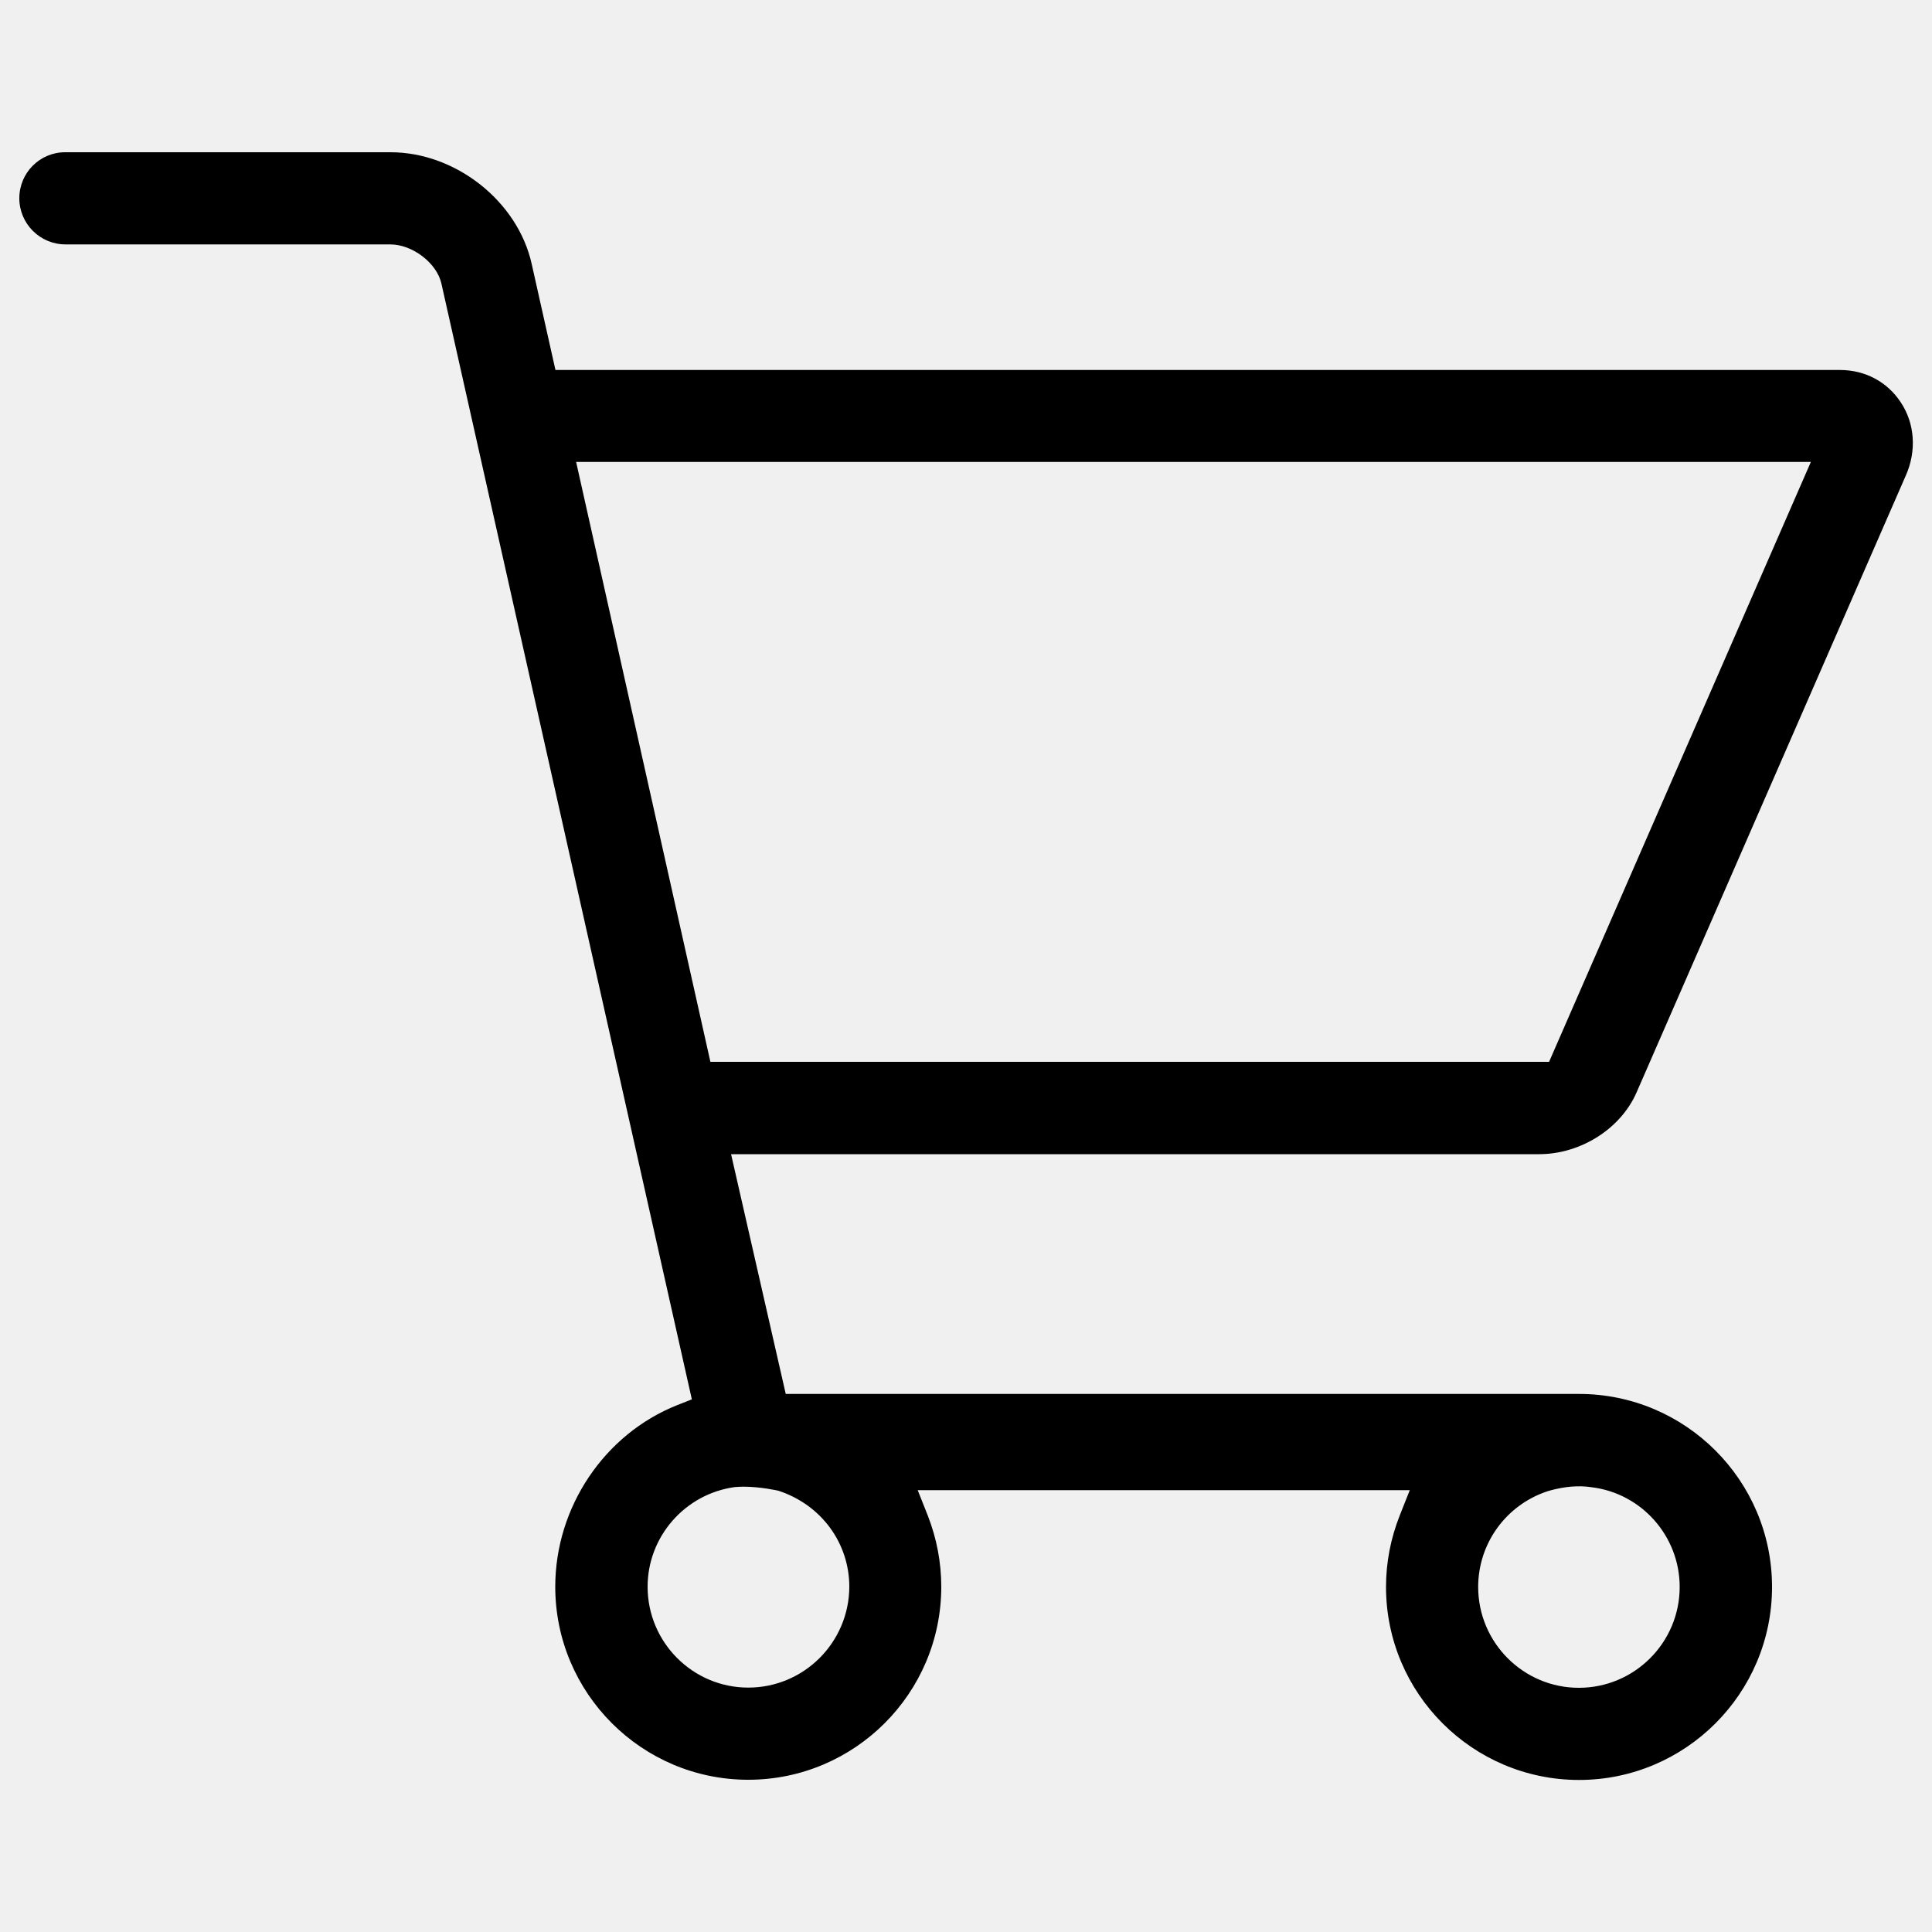
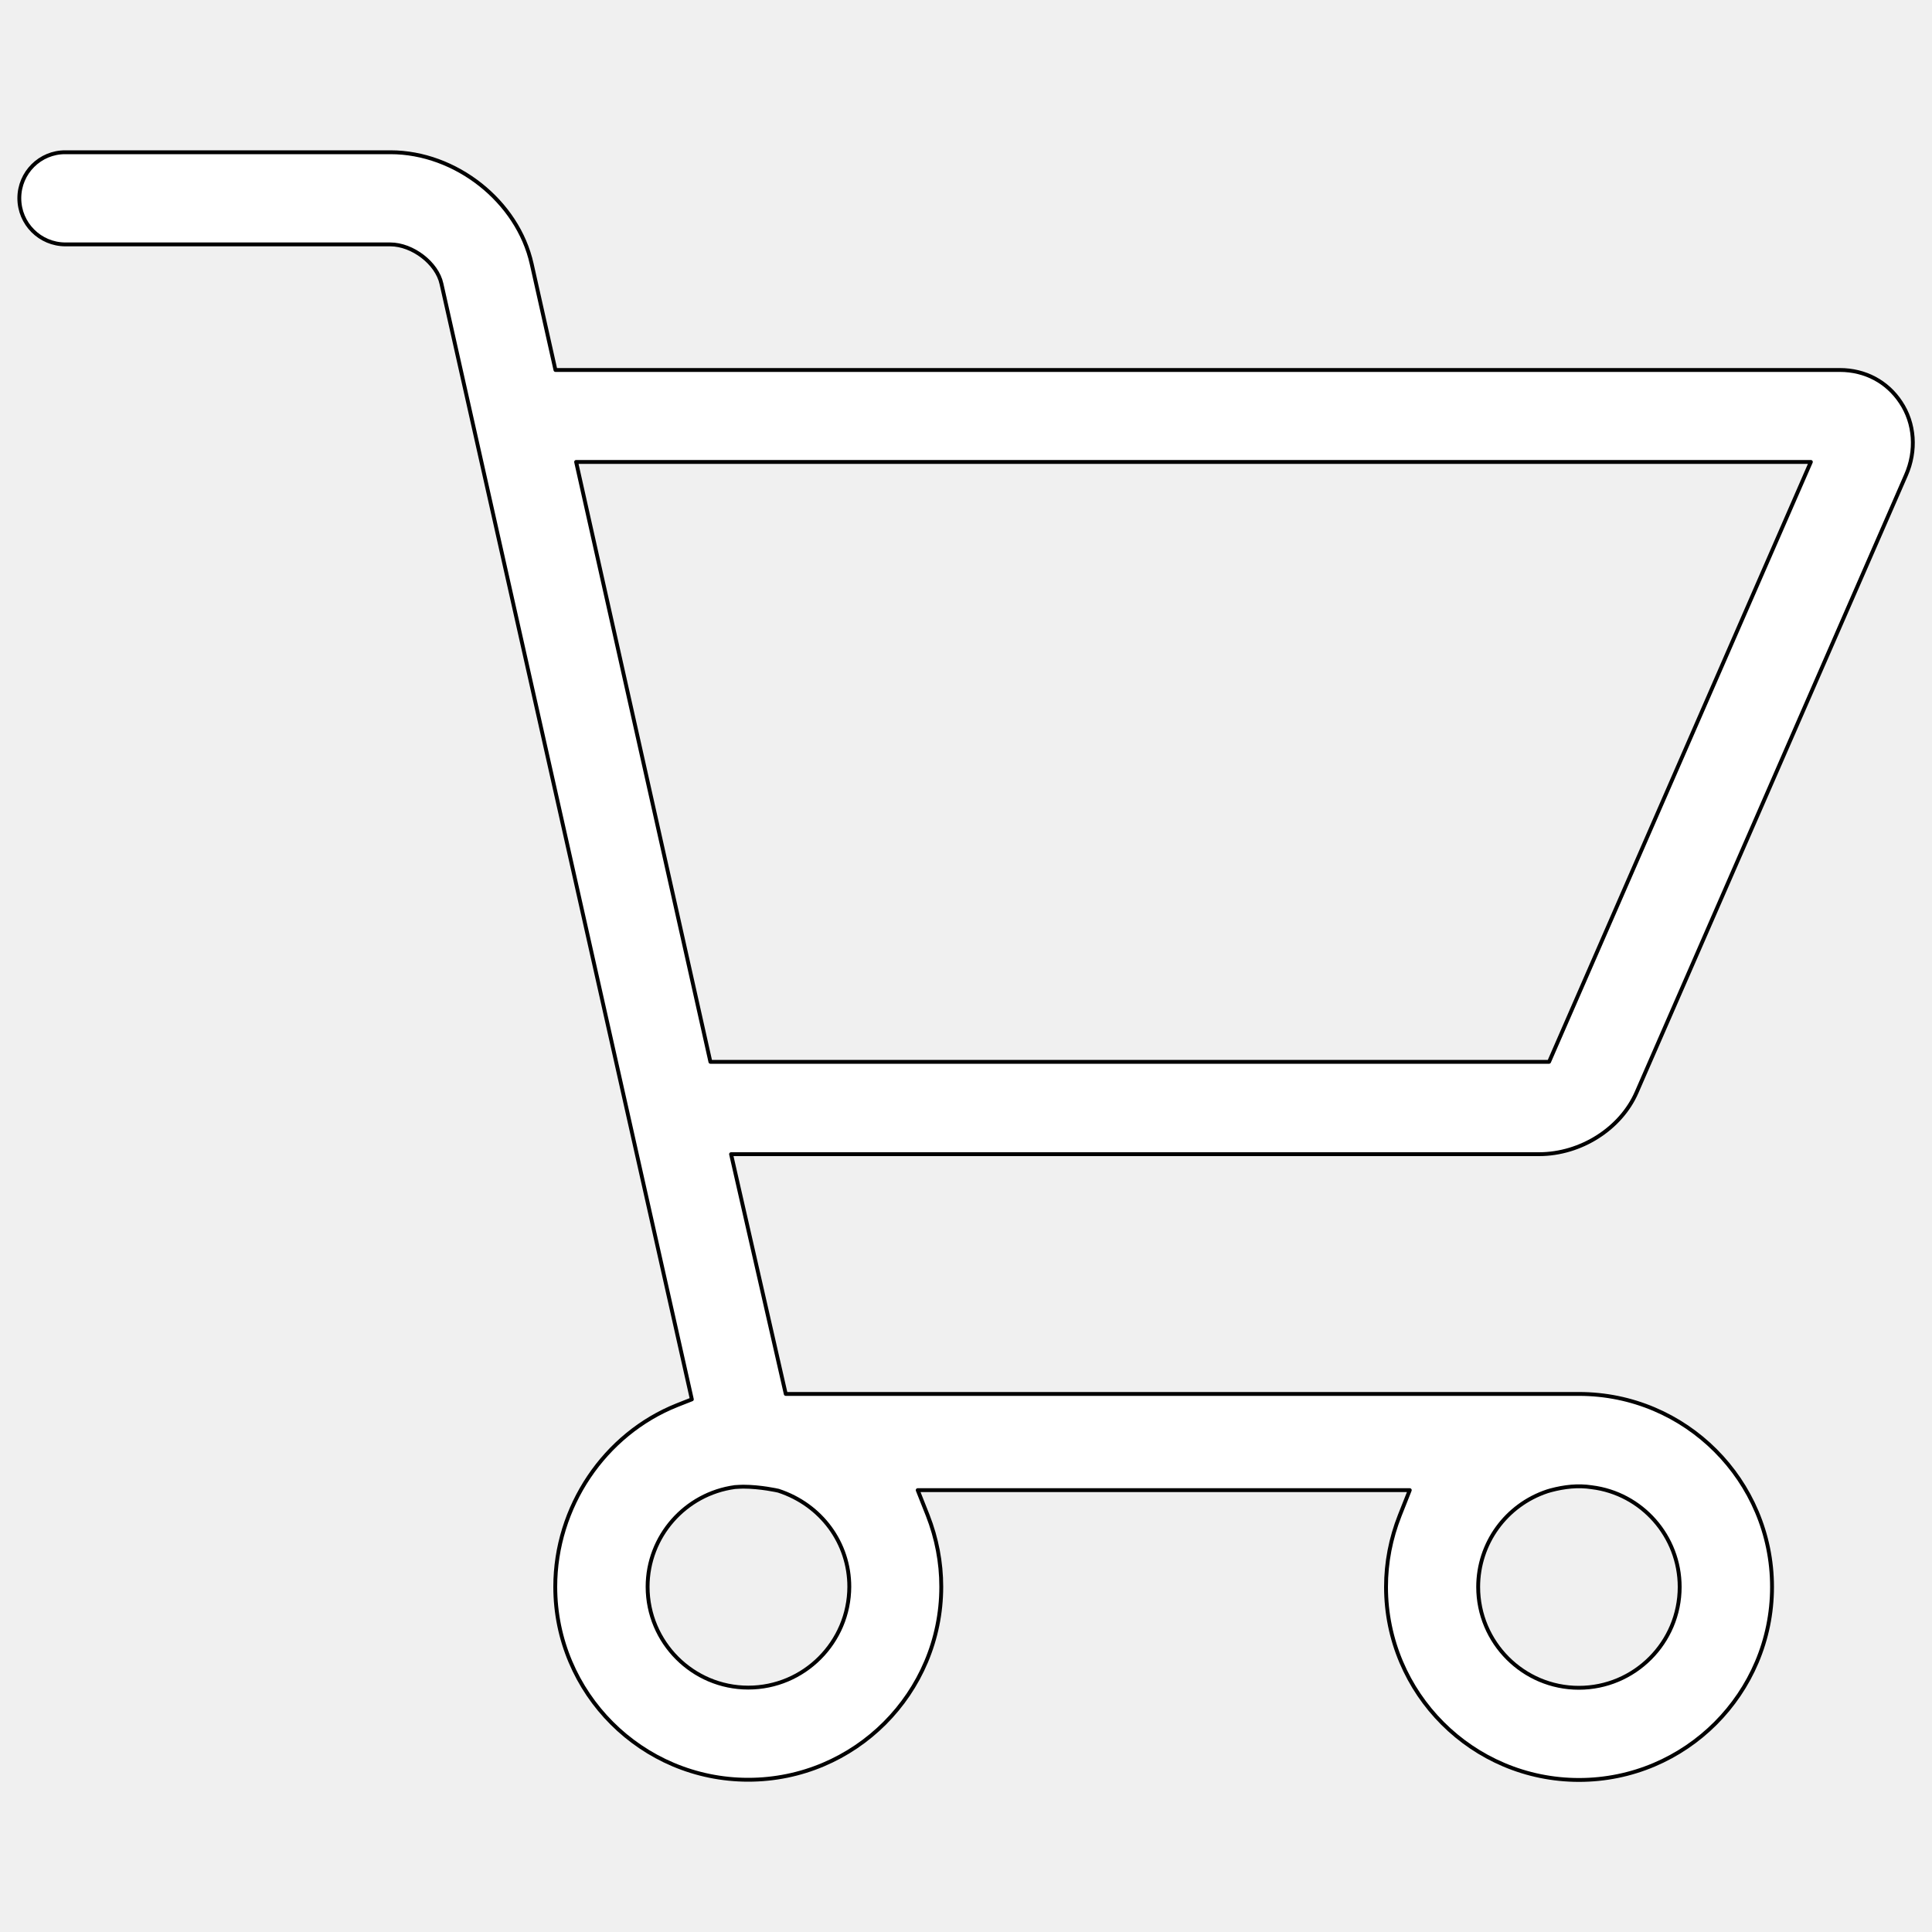
- <svg xmlns="http://www.w3.org/2000/svg" version="1.1" x="0px" y="0px" viewBox="0 0 1000 1000" enable-background="new 0 0 1000 1000" xml:space="preserve">
-   <g>
-     <path d="M717.4,821.4c0,55.1,44.8,99.9,99.9,99.9c55.1,0,99.9-44.8,99.9-99.9c0-55.1-44.8-99.9-99.9-99.9H406.7l-28.3-124.1h418.2c21.6,0,42.3-13.2,50.5-32l139.4-319.4c5.6-12.7,4.6-26.9-2.7-37.8c-7-10.6-18.4-16.7-31.5-16.7H287.5l-12.3-54.9c-7.2-32.4-39.3-57.8-73.1-57.8H33.9C20.7,78.7,10,89.4,10,102.6c0,13.2,10.7,23.9,23.9,23.9H202c11.5,0,24.2,9.7,26.5,20.4l129.6,577.4l-7.6,3c-37.7,15-63.1,52.8-63.1,94c0,55.1,44.8,99.9,99.9,99.9c55.1,0,99.9-44.8,99.9-99.9c0-12.7-2.4-25.1-7-36.9l-5.2-13.1h254.7l-5.2,13.1C719.8,796.3,717.4,808.7,717.4,821.4z M800.9,771.9l1.7-0.5c7.1-1.9,14.2-2.7,21.3-1.6c25.9,3.2,45.5,25.4,45.5,51.6c0,28.8-23.4,52.2-52.2,52.2c-28.7,0-52.1-23.4-52.1-52.2C765.1,798.9,779.5,779,800.9,771.9z M298.2,239.1h639.1L801.8,549.6H367.7L298.2,239.1z M387.3,873.5c-28.7,0-52.1-23.4-52.1-52.2c0-26,19.4-48.1,45.2-51.6c1.8-0.1,3-0.2,4.3-0.2c8.9,0,17.8,2,18.2,2.1c22.3,7.3,36.7,27.2,36.7,49.7C439.5,850.1,416.1,873.5,387.3,873.5z" />
-   </g>
+ <svg xmlns="http://www.w3.org/2000/svg" stroke-width="2" stroke="currentColor" stroke-linecap="round" stroke-linejoin="round" viewBox="0 0 1000 1000" fill="white">
+   <path d="M717.4,821.4c0,55.1,44.8,99.9,99.9,99.9c55.1,0,99.9-44.8,99.9-99.9c0-55.1-44.8-99.9-99.9-99.9H406.7l-28.3-124.1h418.2c21.6,0,42.3-13.2,50.5-32l139.4-319.4c5.6-12.7,4.6-26.9-2.7-37.8c-7-10.6-18.4-16.7-31.5-16.7H287.5l-12.3-54.9c-7.2-32.4-39.3-57.8-73.1-57.8H33.9C20.7,78.7,10,89.4,10,102.6c0,13.2,10.7,23.9,23.9,23.9H202c11.5,0,24.2,9.7,26.5,20.4l129.6,577.4l-7.6,3c-37.7,15-63.1,52.8-63.1,94c0,55.1,44.8,99.9,99.9,99.9c55.1,0,99.9-44.8,99.9-99.9c0-12.7-2.4-25.1-7-36.9l-5.2-13.1h254.7l-5.2,13.1C719.8,796.3,717.4,808.7,717.4,821.4z M800.9,771.9l1.7-0.5c7.1-1.9,14.2-2.7,21.3-1.6c25.9,3.2,45.5,25.4,45.5,51.6c0,28.8-23.4,52.2-52.2,52.2c-28.7,0-52.1-23.4-52.1-52.2C765.1,798.9,779.5,779,800.9,771.9z M298.2,239.1h639.1L801.8,549.6H367.7L298.2,239.1z M387.3,873.5c-28.7,0-52.1-23.4-52.1-52.2c0-26,19.4-48.1,45.2-51.6c1.8-0.1,3-0.2,4.3-0.2c8.9,0,17.8,2,18.2,2.1c22.3,7.3,36.7,27.2,36.7,49.7C439.5,850.1,416.1,873.5,387.3,873.5z" />
</svg>
